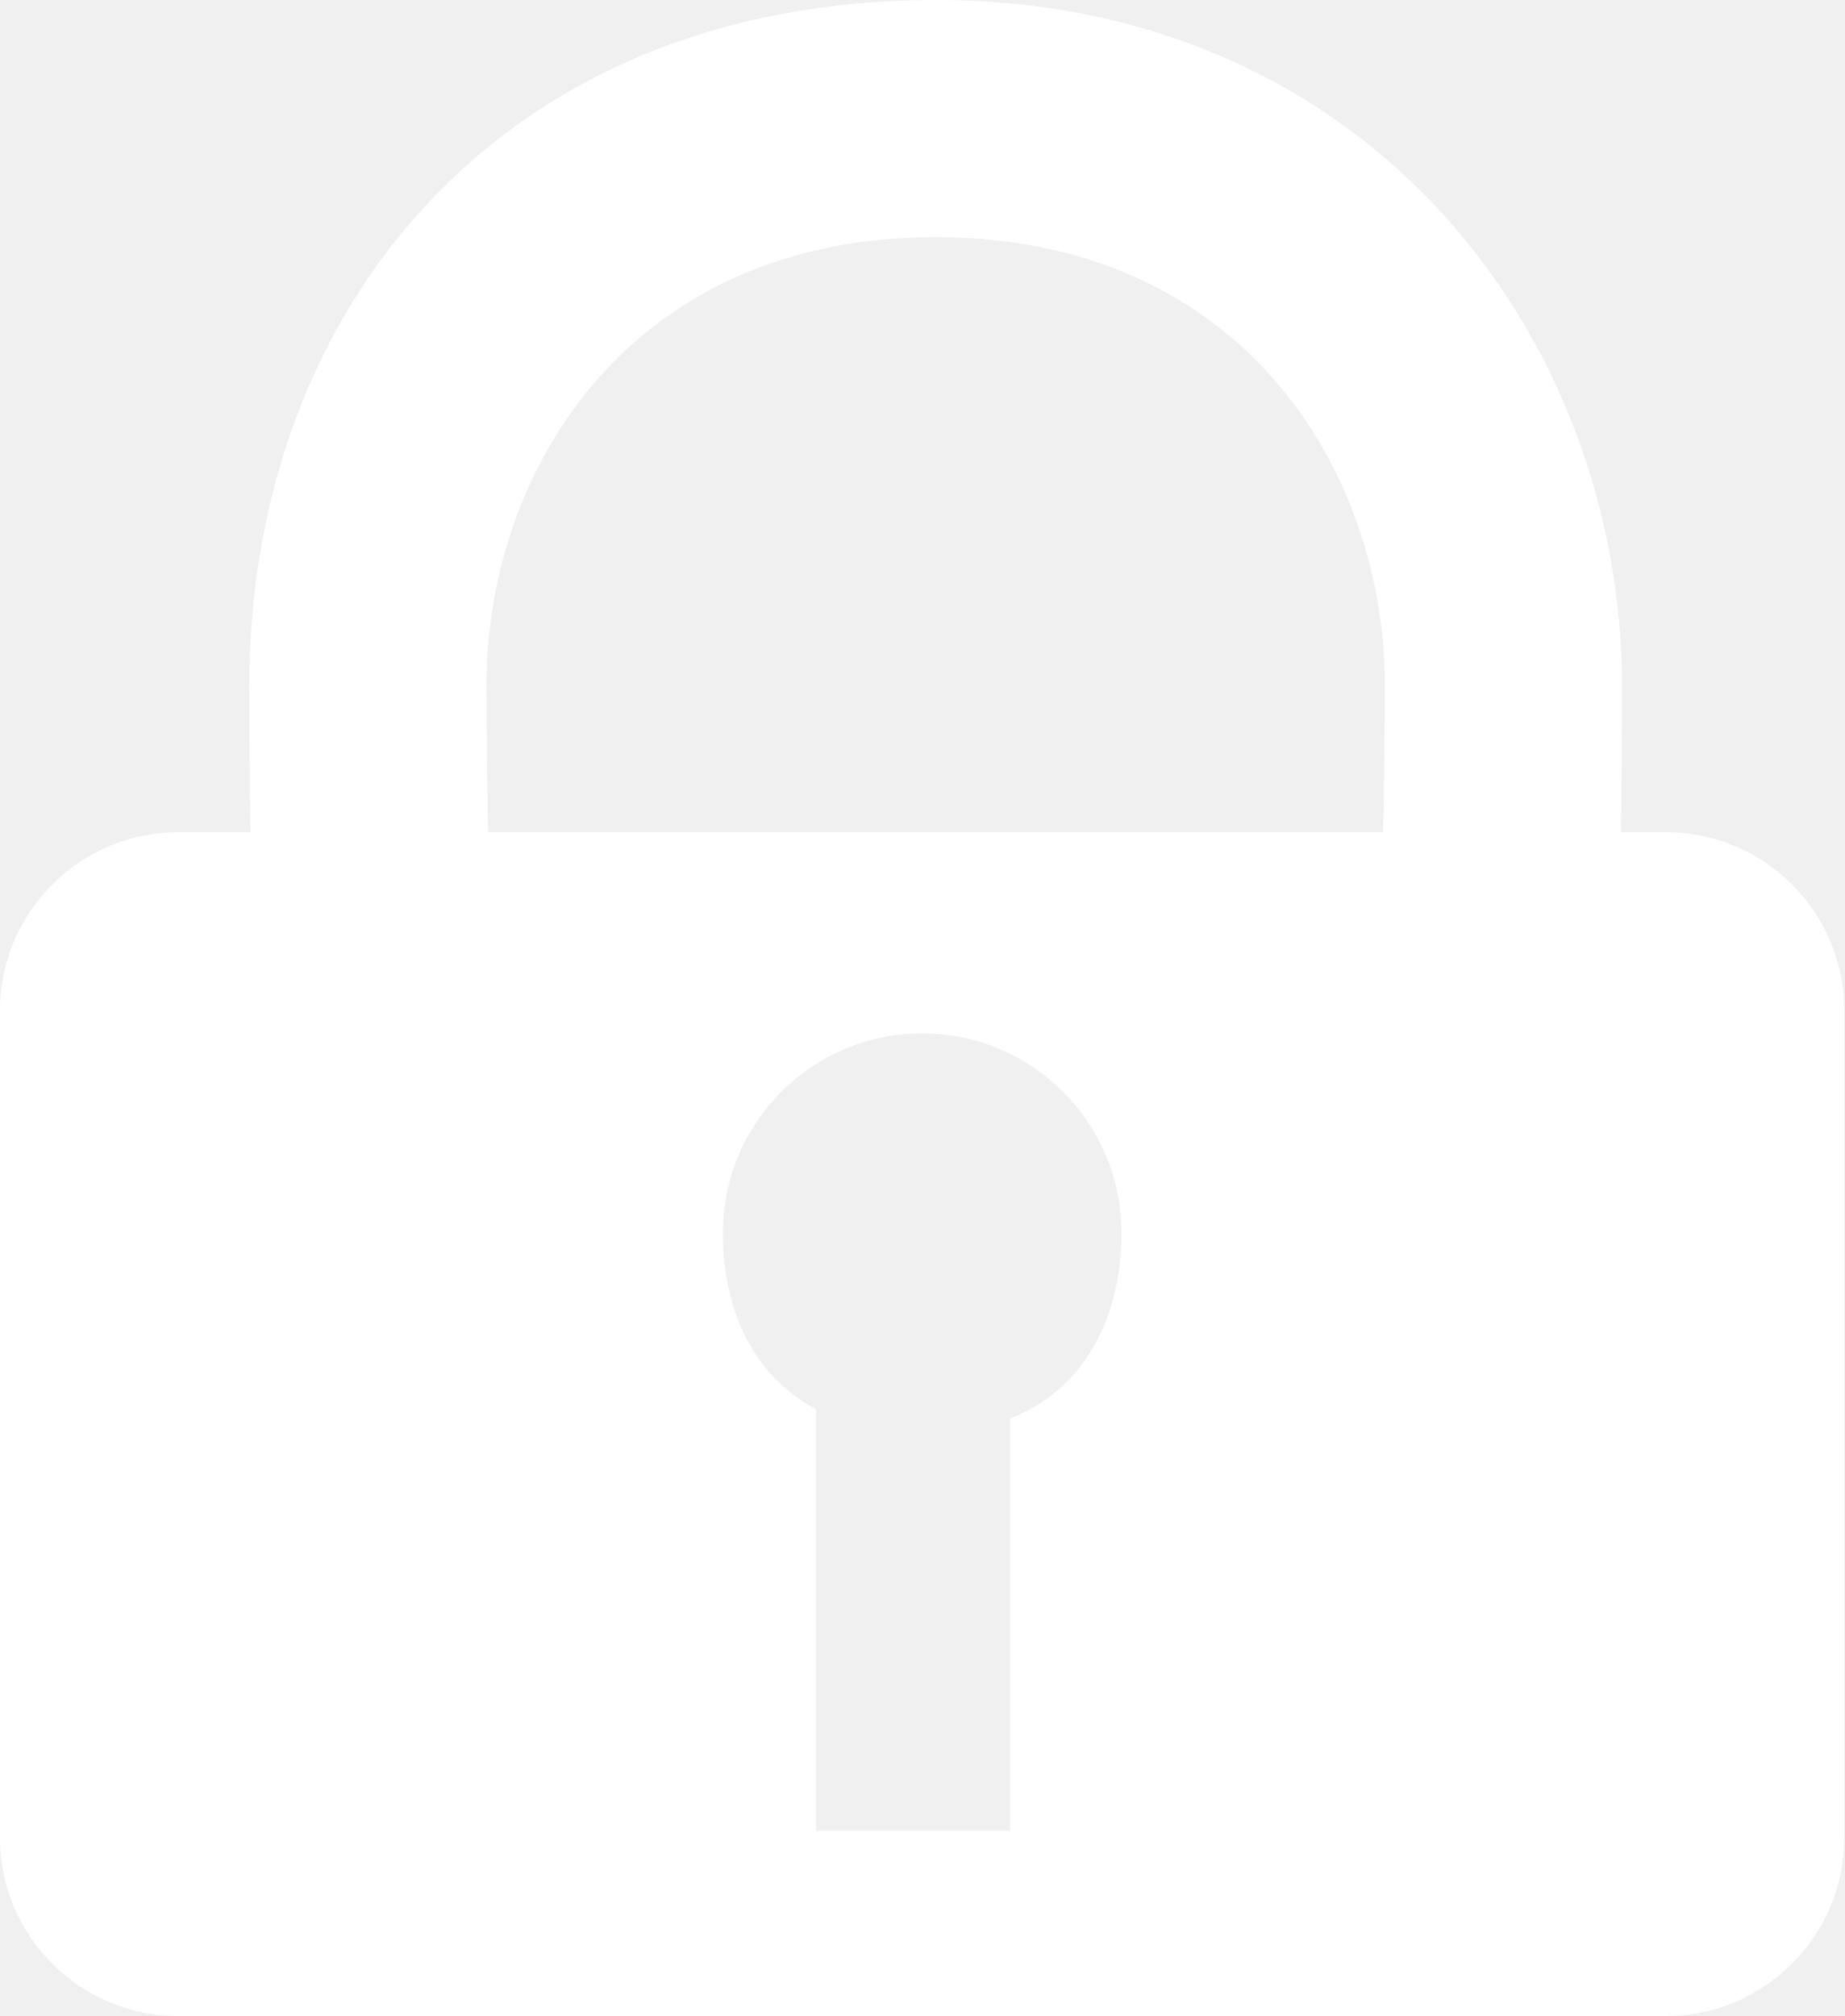
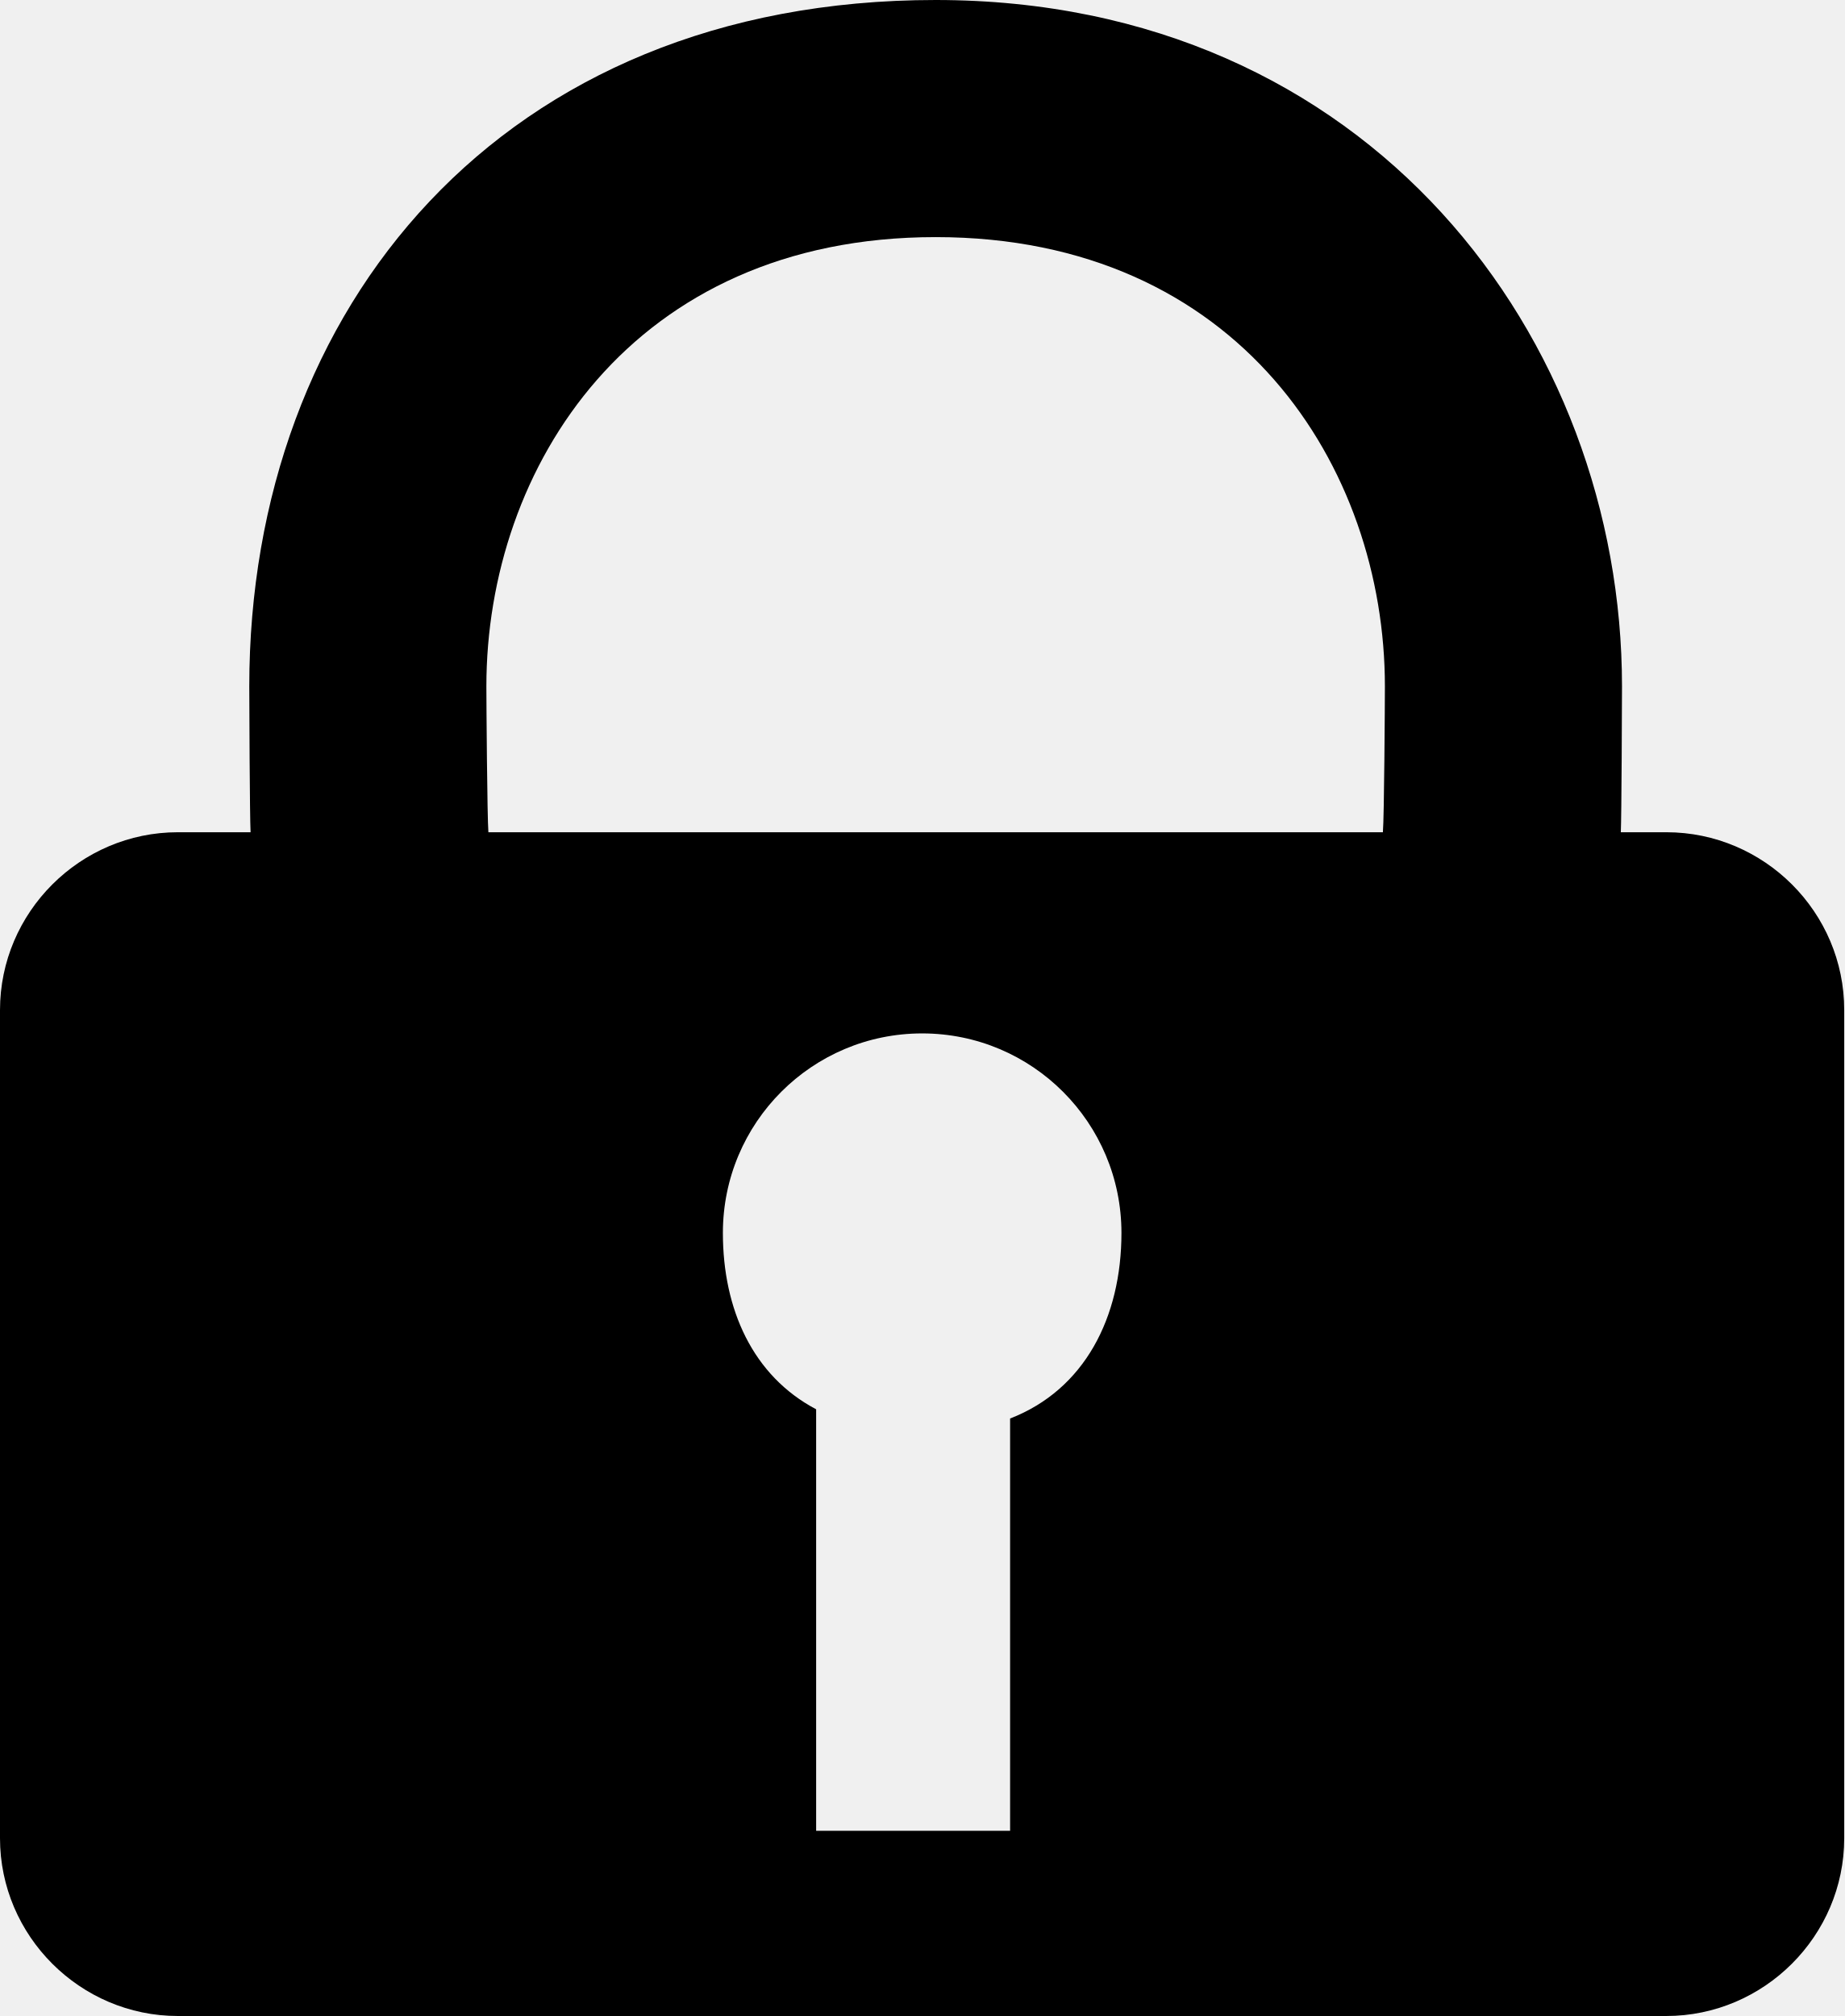
- <svg xmlns="http://www.w3.org/2000/svg" version="1.1" id="Layer_1" x="0px" y="0px" width="15.604px" height="17.056px" viewBox="0 0 15.604 17.056" enable-background="new 0 0 15.604 17.056" xml:space="preserve">
-   <path fill="#FFFFFF" d="M14.098,7.041h-0.385c0.006-0.124,0.01-1.108,0.01-1.234C13.723,2.868,11.592,0,7.916,0  C4.241,0,2.109,2.608,2.109,5.807c0,0.126,0.004,1.11,0.011,1.234H1.505C0.678,7.041,0,7.718,0,8.546v7.006  c0,0.826,0.678,1.504,1.505,1.504h12.592c0.828,0,1.506-0.678,1.506-1.504V8.546C15.604,7.718,14.926,7.041,14.098,7.041   M8.546,12.001v3.488H6.905v-3.566c-0.536-0.283-0.789-0.846-0.789-1.492c0-0.933,0.755-1.688,1.686-1.688s1.686,0.755,1.686,1.688  C9.488,11.146,9.176,11.757,8.546,12.001 M11.7,7.041H4.132c-0.01-0.124-0.017-1.107-0.017-1.234c0-1.851,1.231-3.801,3.801-3.801  c2.569,0,3.801,1.95,3.801,3.801C11.717,5.934,11.711,6.917,11.7,7.041" />
-   <g>
- </g>
-   <g>
- </g>
-   <g>
- </g>
-   <g>
- </g>
-   <g>
- </g>
-   <g>
- </g>
-   <g>
- </g>
-   <g>
- </g>
-   <g>
- </g>
-   <g>
- </g>
-   <g>
- </g>
-   <g>
- </g>
-   <g>
- </g>
-   <g>
- </g>
-   <g>
- </g>
+ <svg xmlns="http://www.w3.org/2000/svg" width="15.604" height="17.056" viewBox="0 0 15.604 17.056">
+   <path d="M14.098 7.041h-.385c.006-.124.01-1.108.01-1.234 0-2.939-2.131-5.807-5.807-5.807-3.675 0-5.807 2.608-5.807 5.807 0 .126.004 1.11.011 1.234h-.615c-.827 0-1.505.677-1.505 1.505v7.006c0 .826.678 1.504 1.505 1.504h12.592c.828 0 1.506-.678 1.506-1.504v-7.006c.001-.828-.677-1.505-1.505-1.505m-5.552 4.96v3.488h-1.641v-3.566c-.536-.283-.789-.846-.789-1.492 0-.933.755-1.688 1.686-1.688s1.686.755 1.686 1.688c0 .715-.312 1.326-.942 1.57m3.154-4.96h-7.568c-.01-.124-.017-1.107-.017-1.234 0-1.851 1.231-3.801 3.801-3.801 2.569 0 3.801 1.95 3.801 3.801 0 .127-.006 1.11-.017 1.234" />
</svg>
